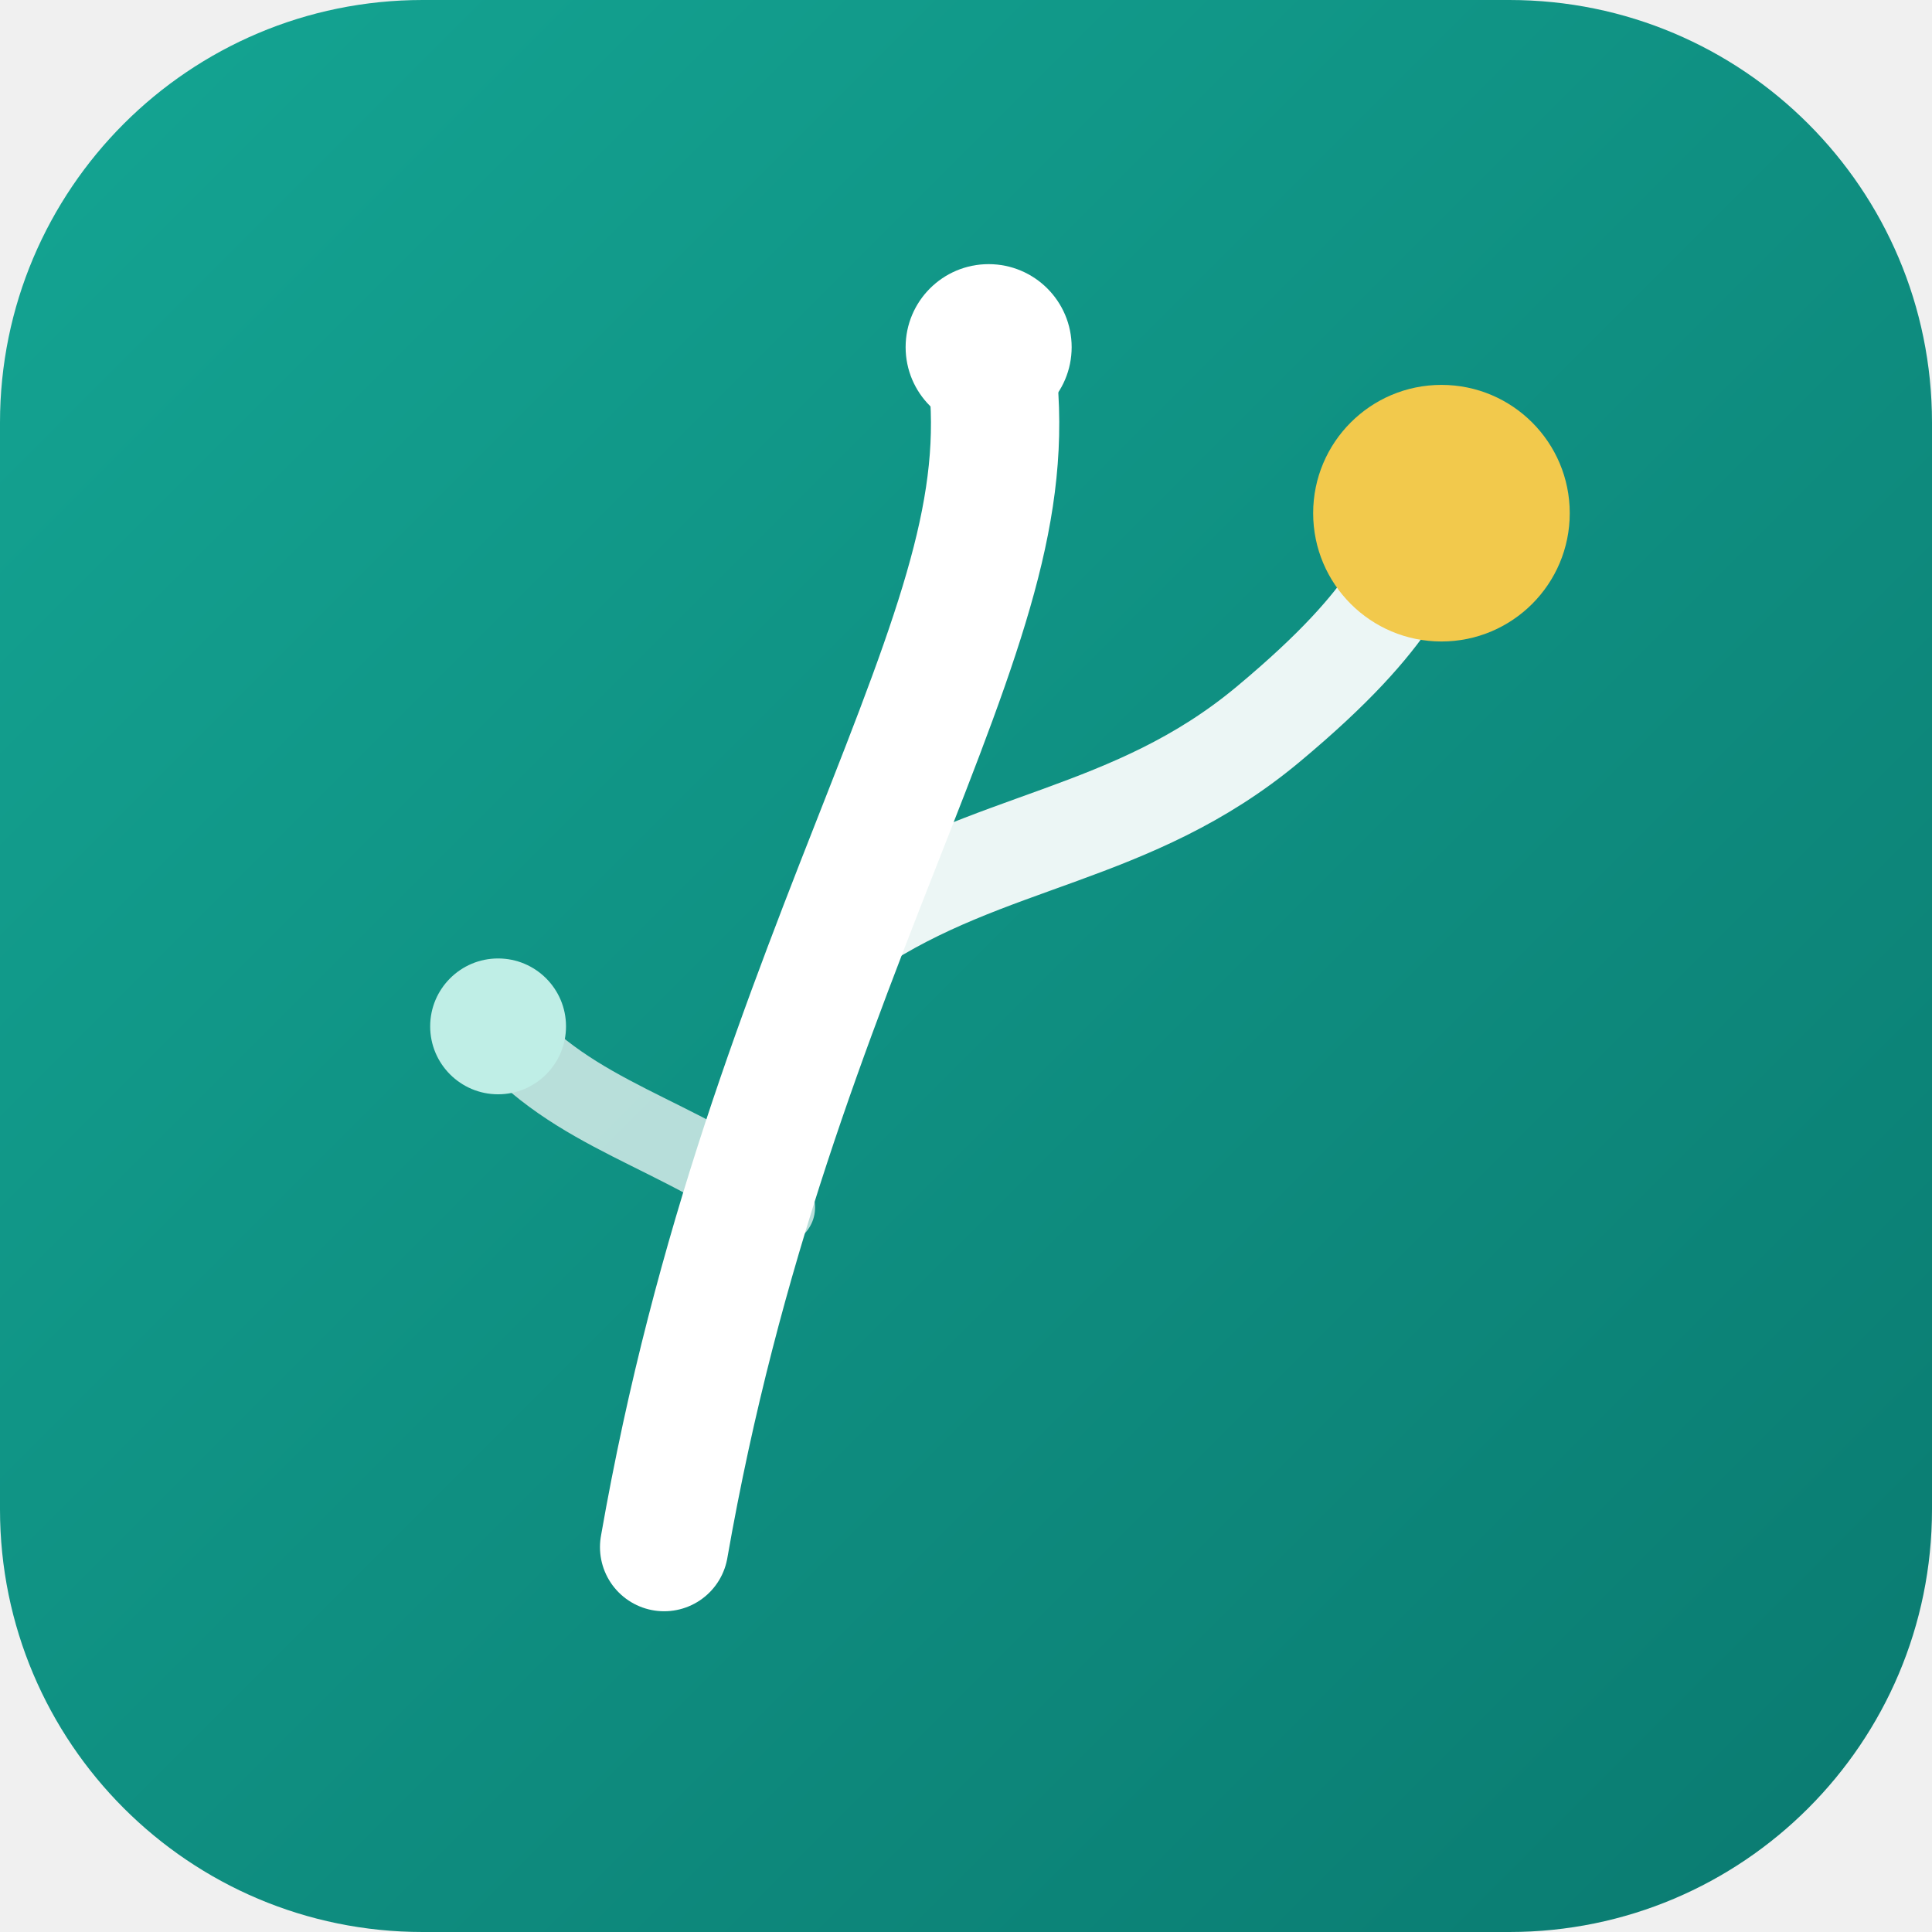
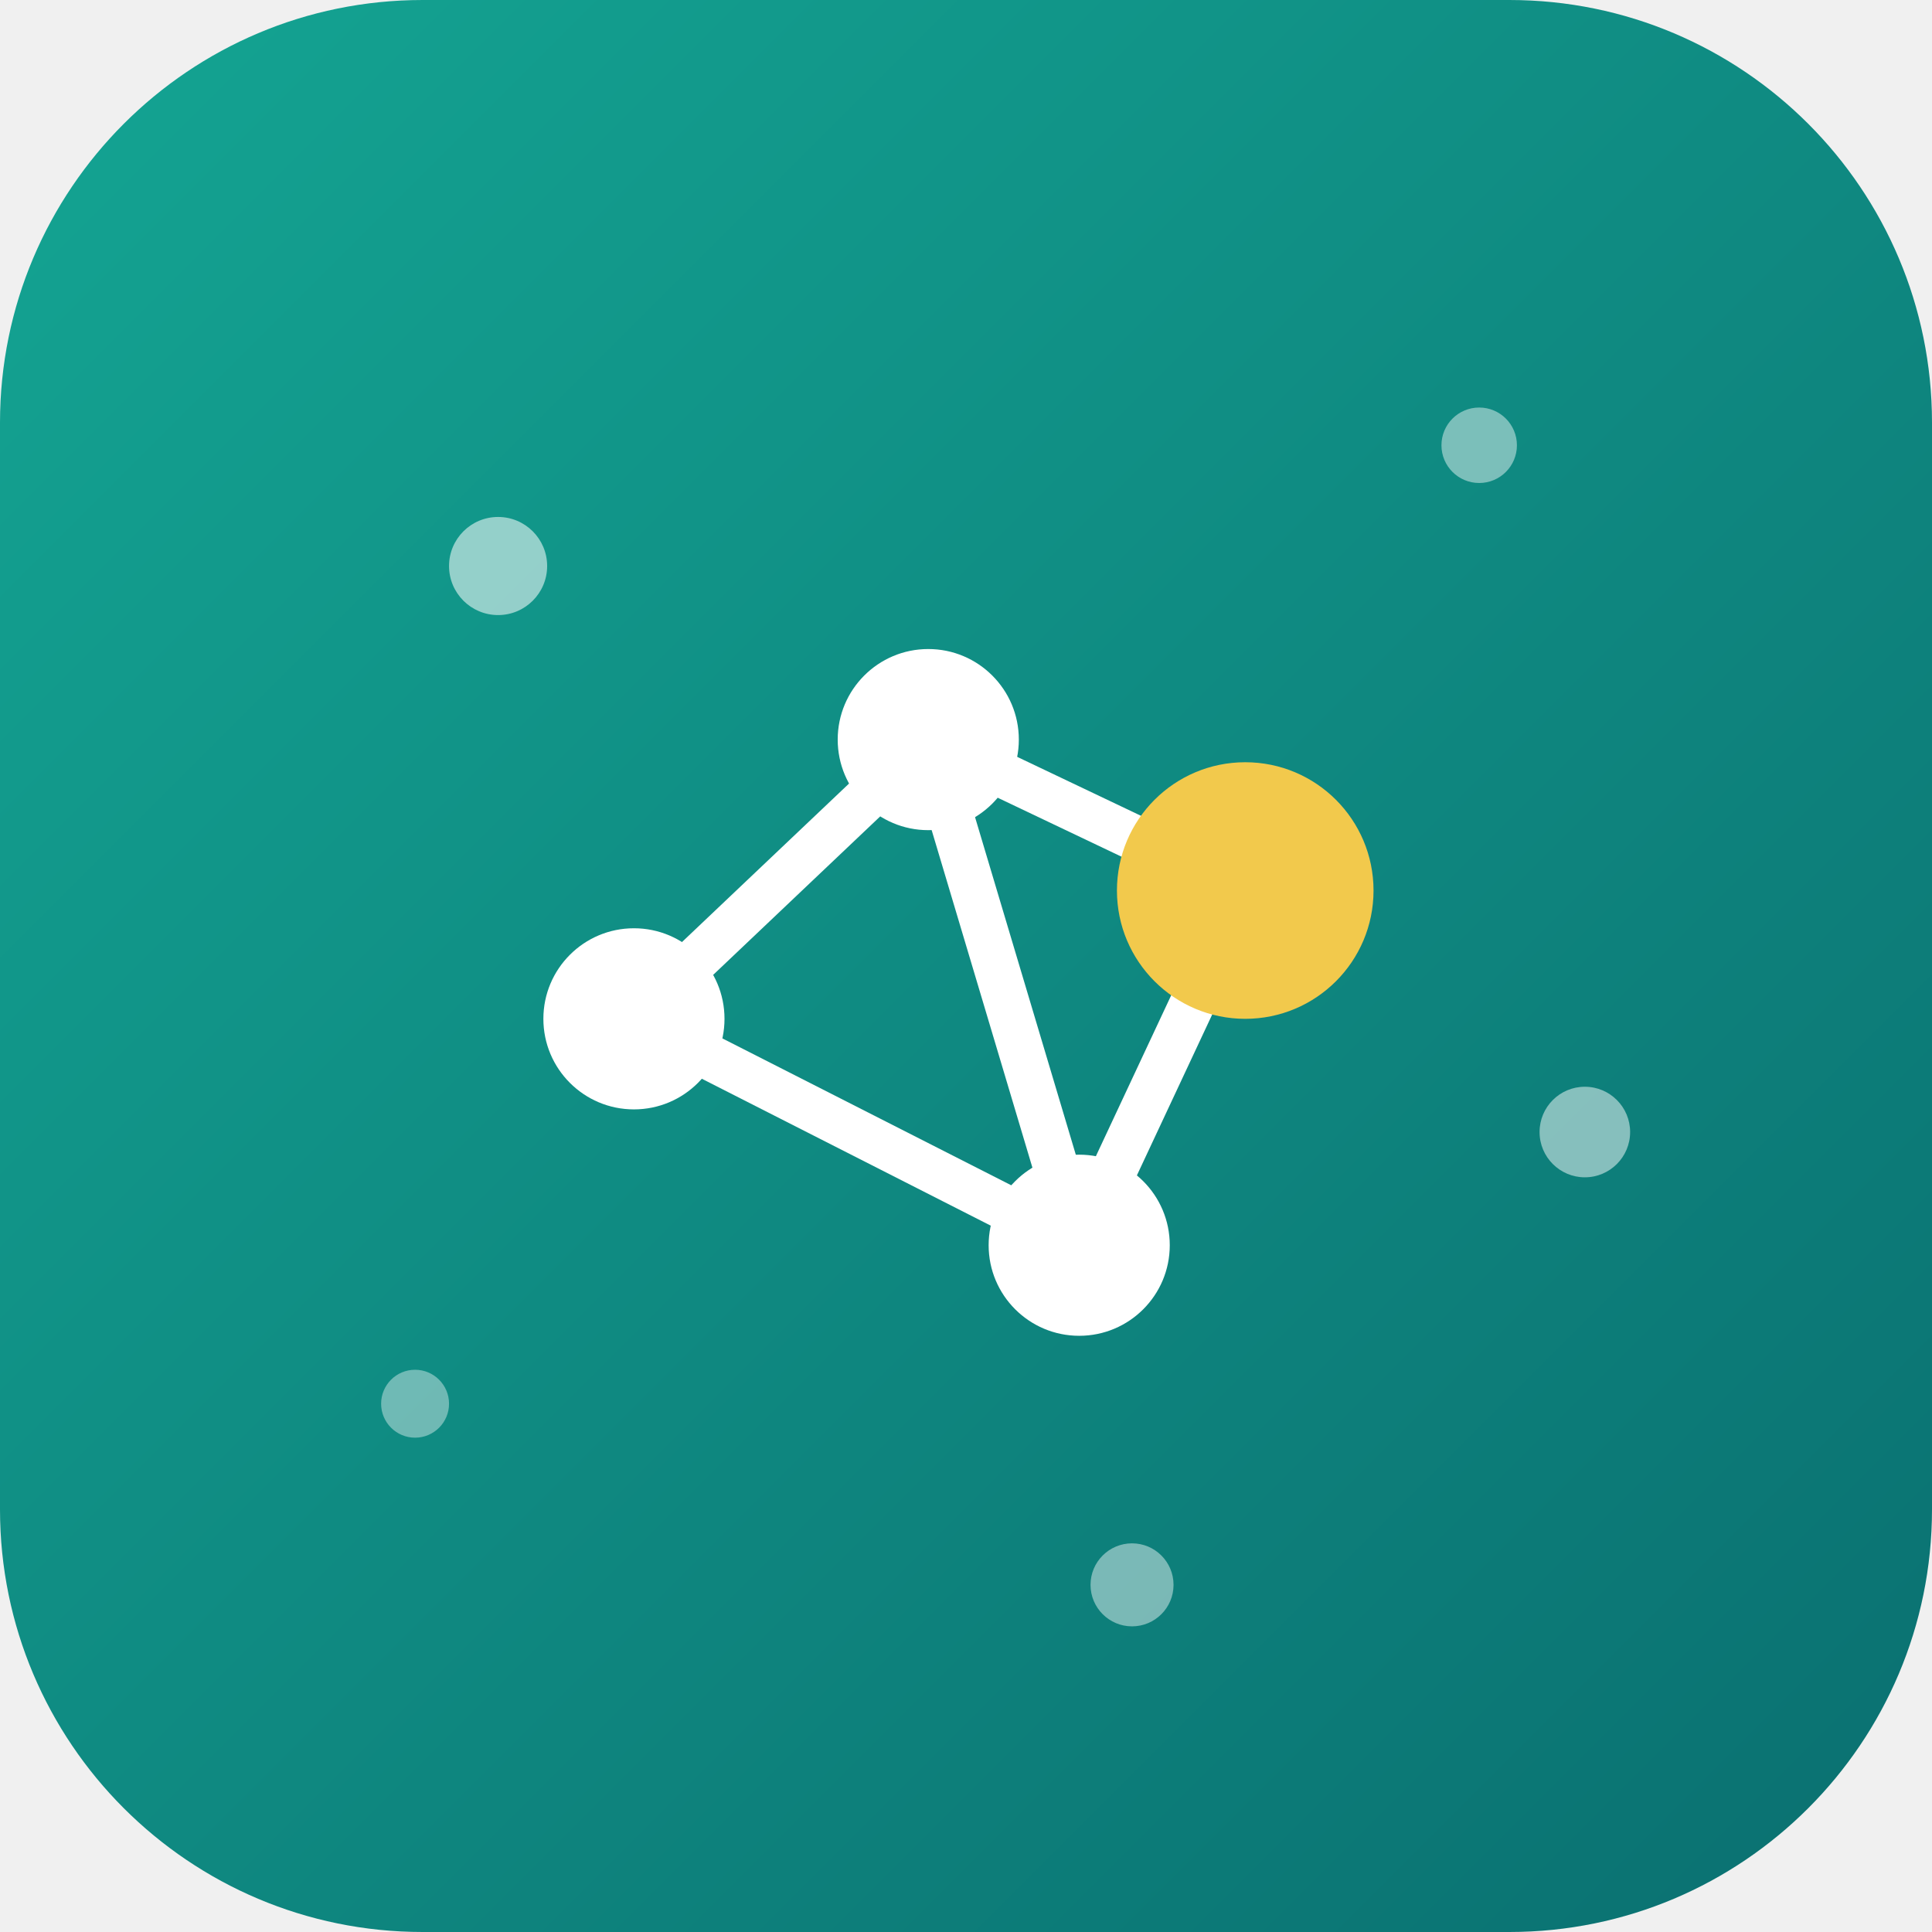
<svg xmlns="http://www.w3.org/2000/svg" viewBox="0 0 512 512">
  <defs>
    <linearGradient id="bg" x1="0" y1="0" x2="1" y2="1">
      <stop offset="0" stop-color="#14a593" />
-       <stop offset="1" stop-color="#0a7a70" />
+       <stop offset="1" stop-color="#0a6f70" />
    </linearGradient>
  </defs>
  <rect width="512" height="512" rx="112" fill="url(#bg)" />
-   <path d="M176 410 C 190 330, 214 270, 236 214 S 268 128, 262 92" fill="none" stroke="#fff" stroke-width="34" stroke-linecap="round" />
-   <path d="M226 246 C 262 222, 300 222, 336 192 S 372 150, 382 136" fill="none" stroke="#fff" stroke-width="26" stroke-linecap="round" opacity=".92" />
-   <path d="M206 320 C 180 300, 152 296, 132 272" fill="none" stroke="#fff" stroke-width="20" stroke-linecap="round" opacity=".7" />
-   <circle cx="382" cy="136" r="34" fill="#f2c94c" />
-   <circle cx="262" cy="92" r="22" fill="#fff" />
-   <circle cx="132" cy="272" r="18" fill="#bfeee6" />
+   <g id="art">
+     <circle cx="132" cy="150" r="13" fill="#fff" opacity=".55" />
+     <circle cx="392" cy="118" r="10" fill="#fff" opacity=".45" />
+     <circle cx="420" cy="300" r="12" fill="#fff" opacity=".5" />
+     <circle cx="110" cy="372" r="9" fill="#fff" opacity=".4" />
+     <circle cx="300" cy="420" r="11" fill="#fff" opacity=".45" />
+     <path d="M168 270 L246 196 L330 236 L286 330 Z M246 196 L286 330" fill="none" stroke="#fff" stroke-width="12" stroke-linejoin="round" stroke-linecap="round" />
+     <circle cx="168" cy="270" r="24" fill="#fff" />
+     <circle cx="246" cy="196" r="24" fill="#fff" />
+     <circle cx="286" cy="330" r="24" fill="#fff" />
+     <circle cx="330" cy="236" r="34" fill="#f2c94c" />
+   </g>
</svg>
